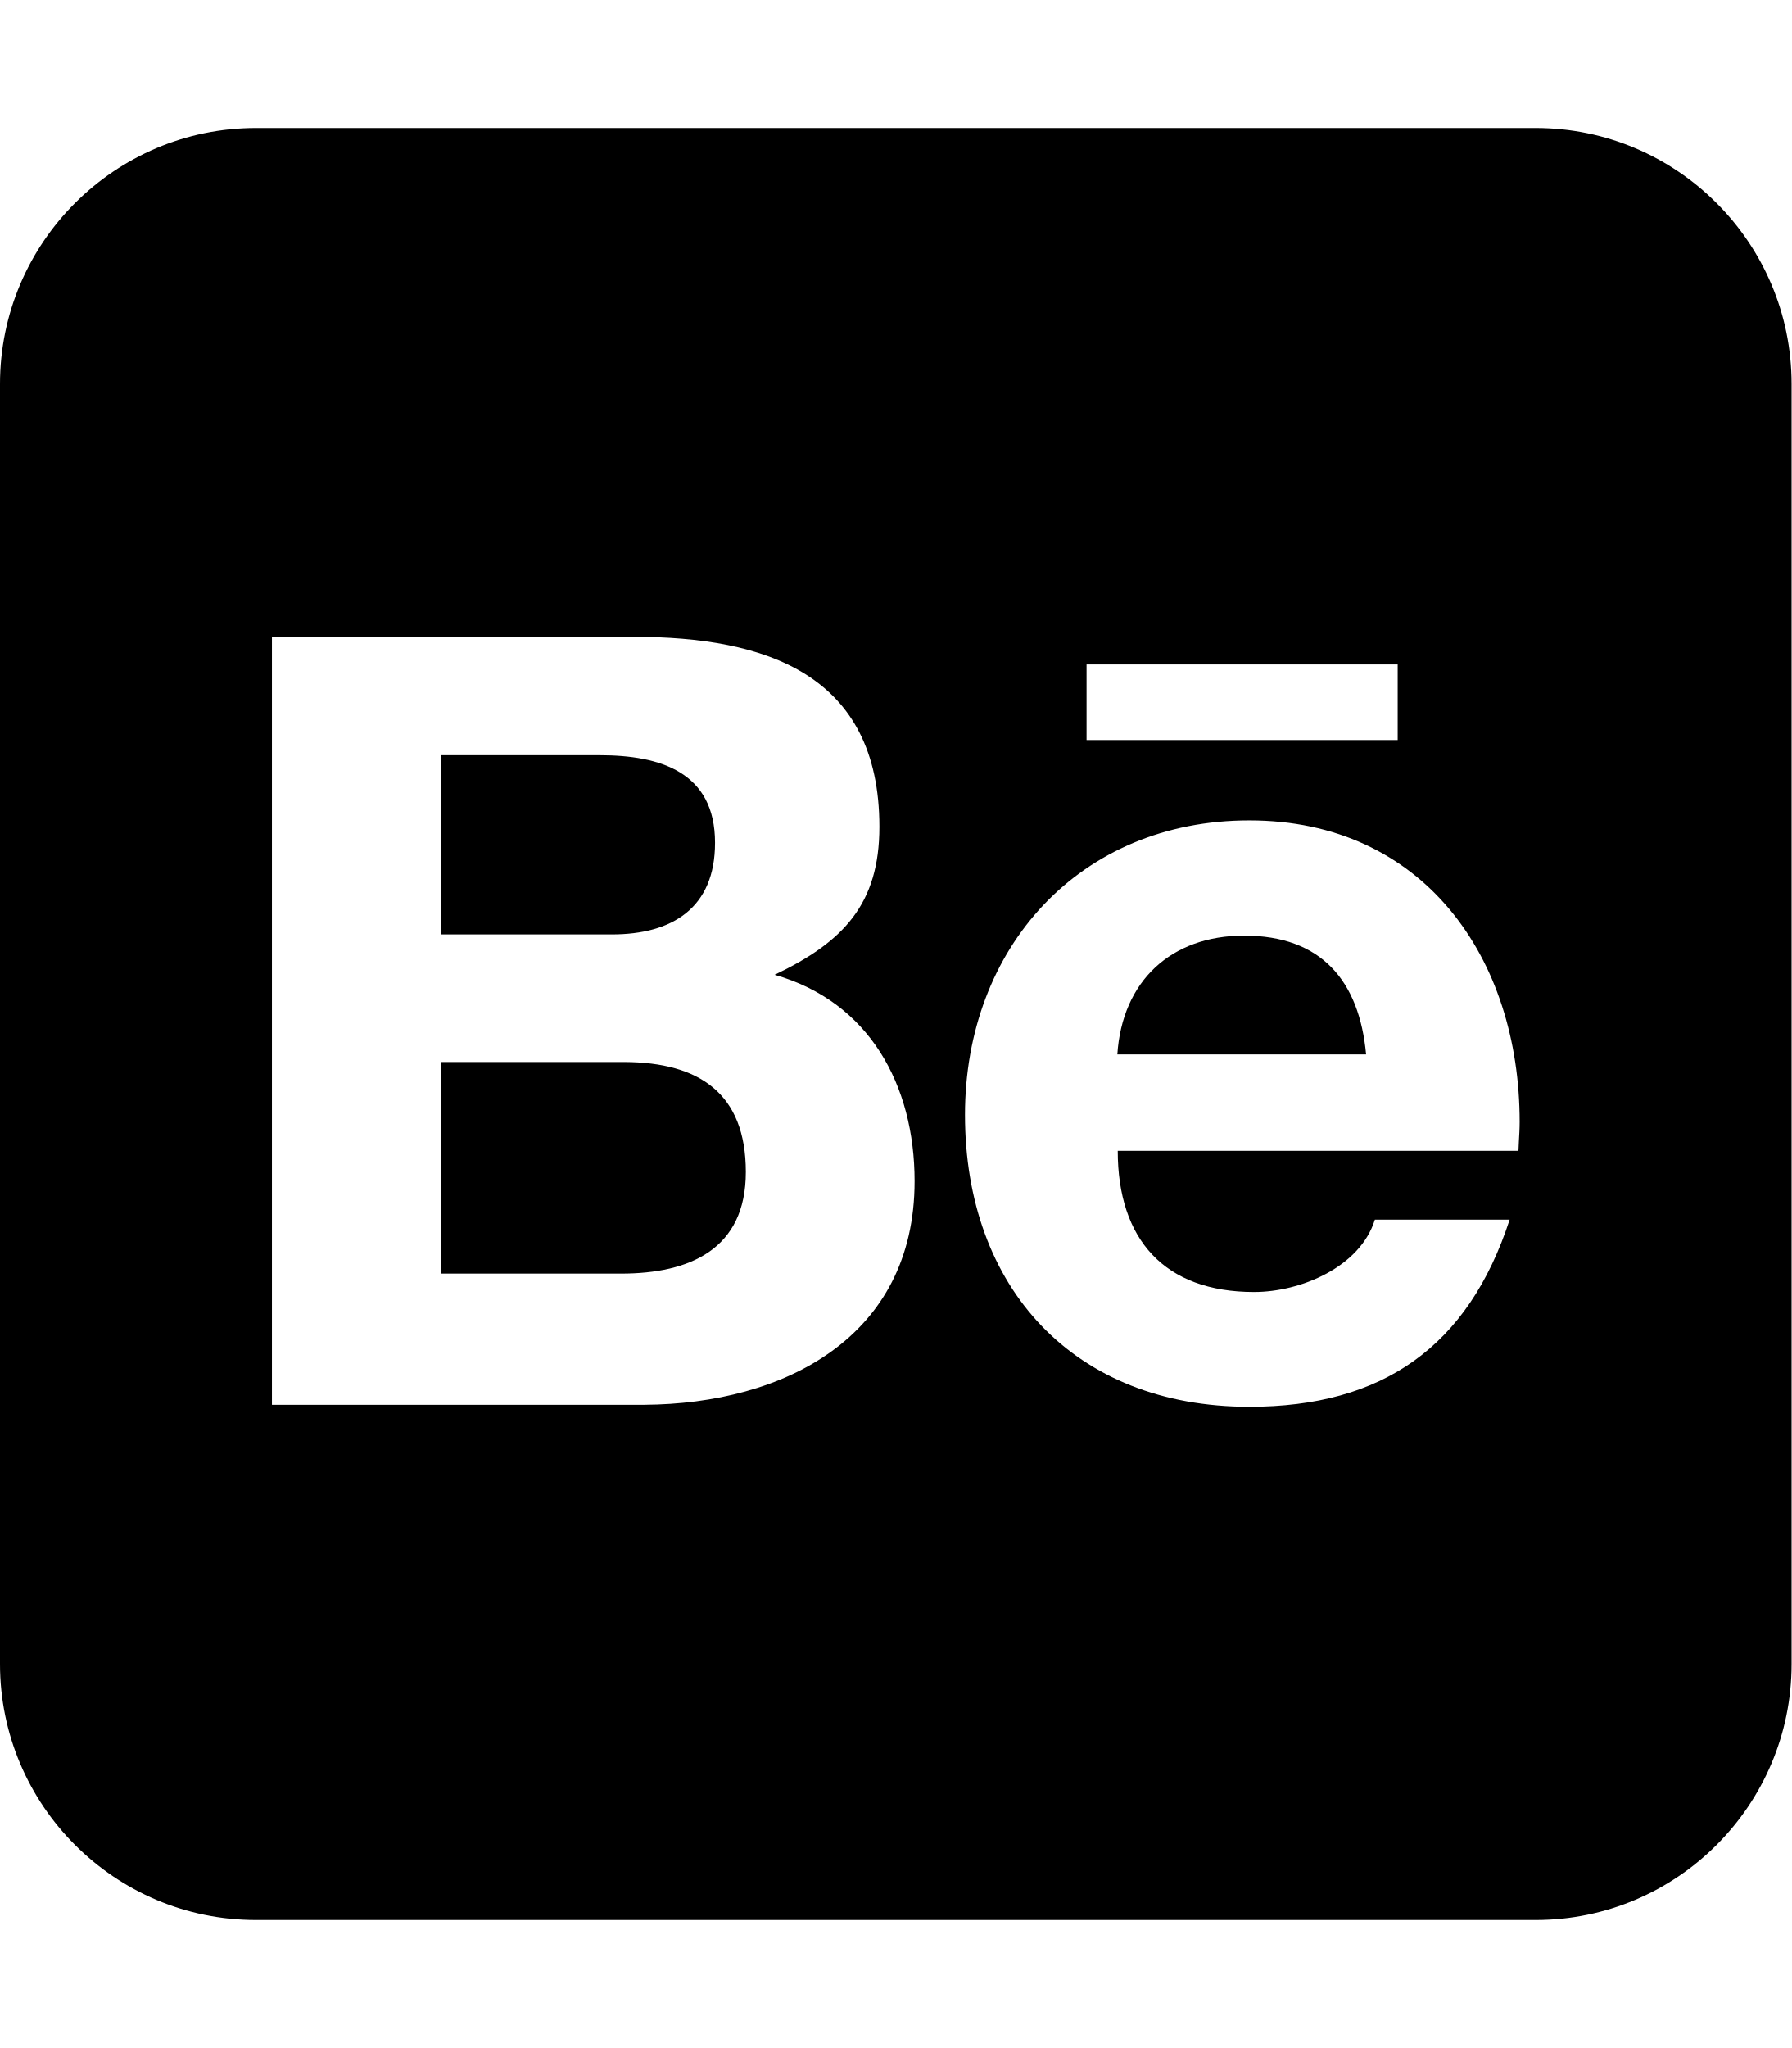
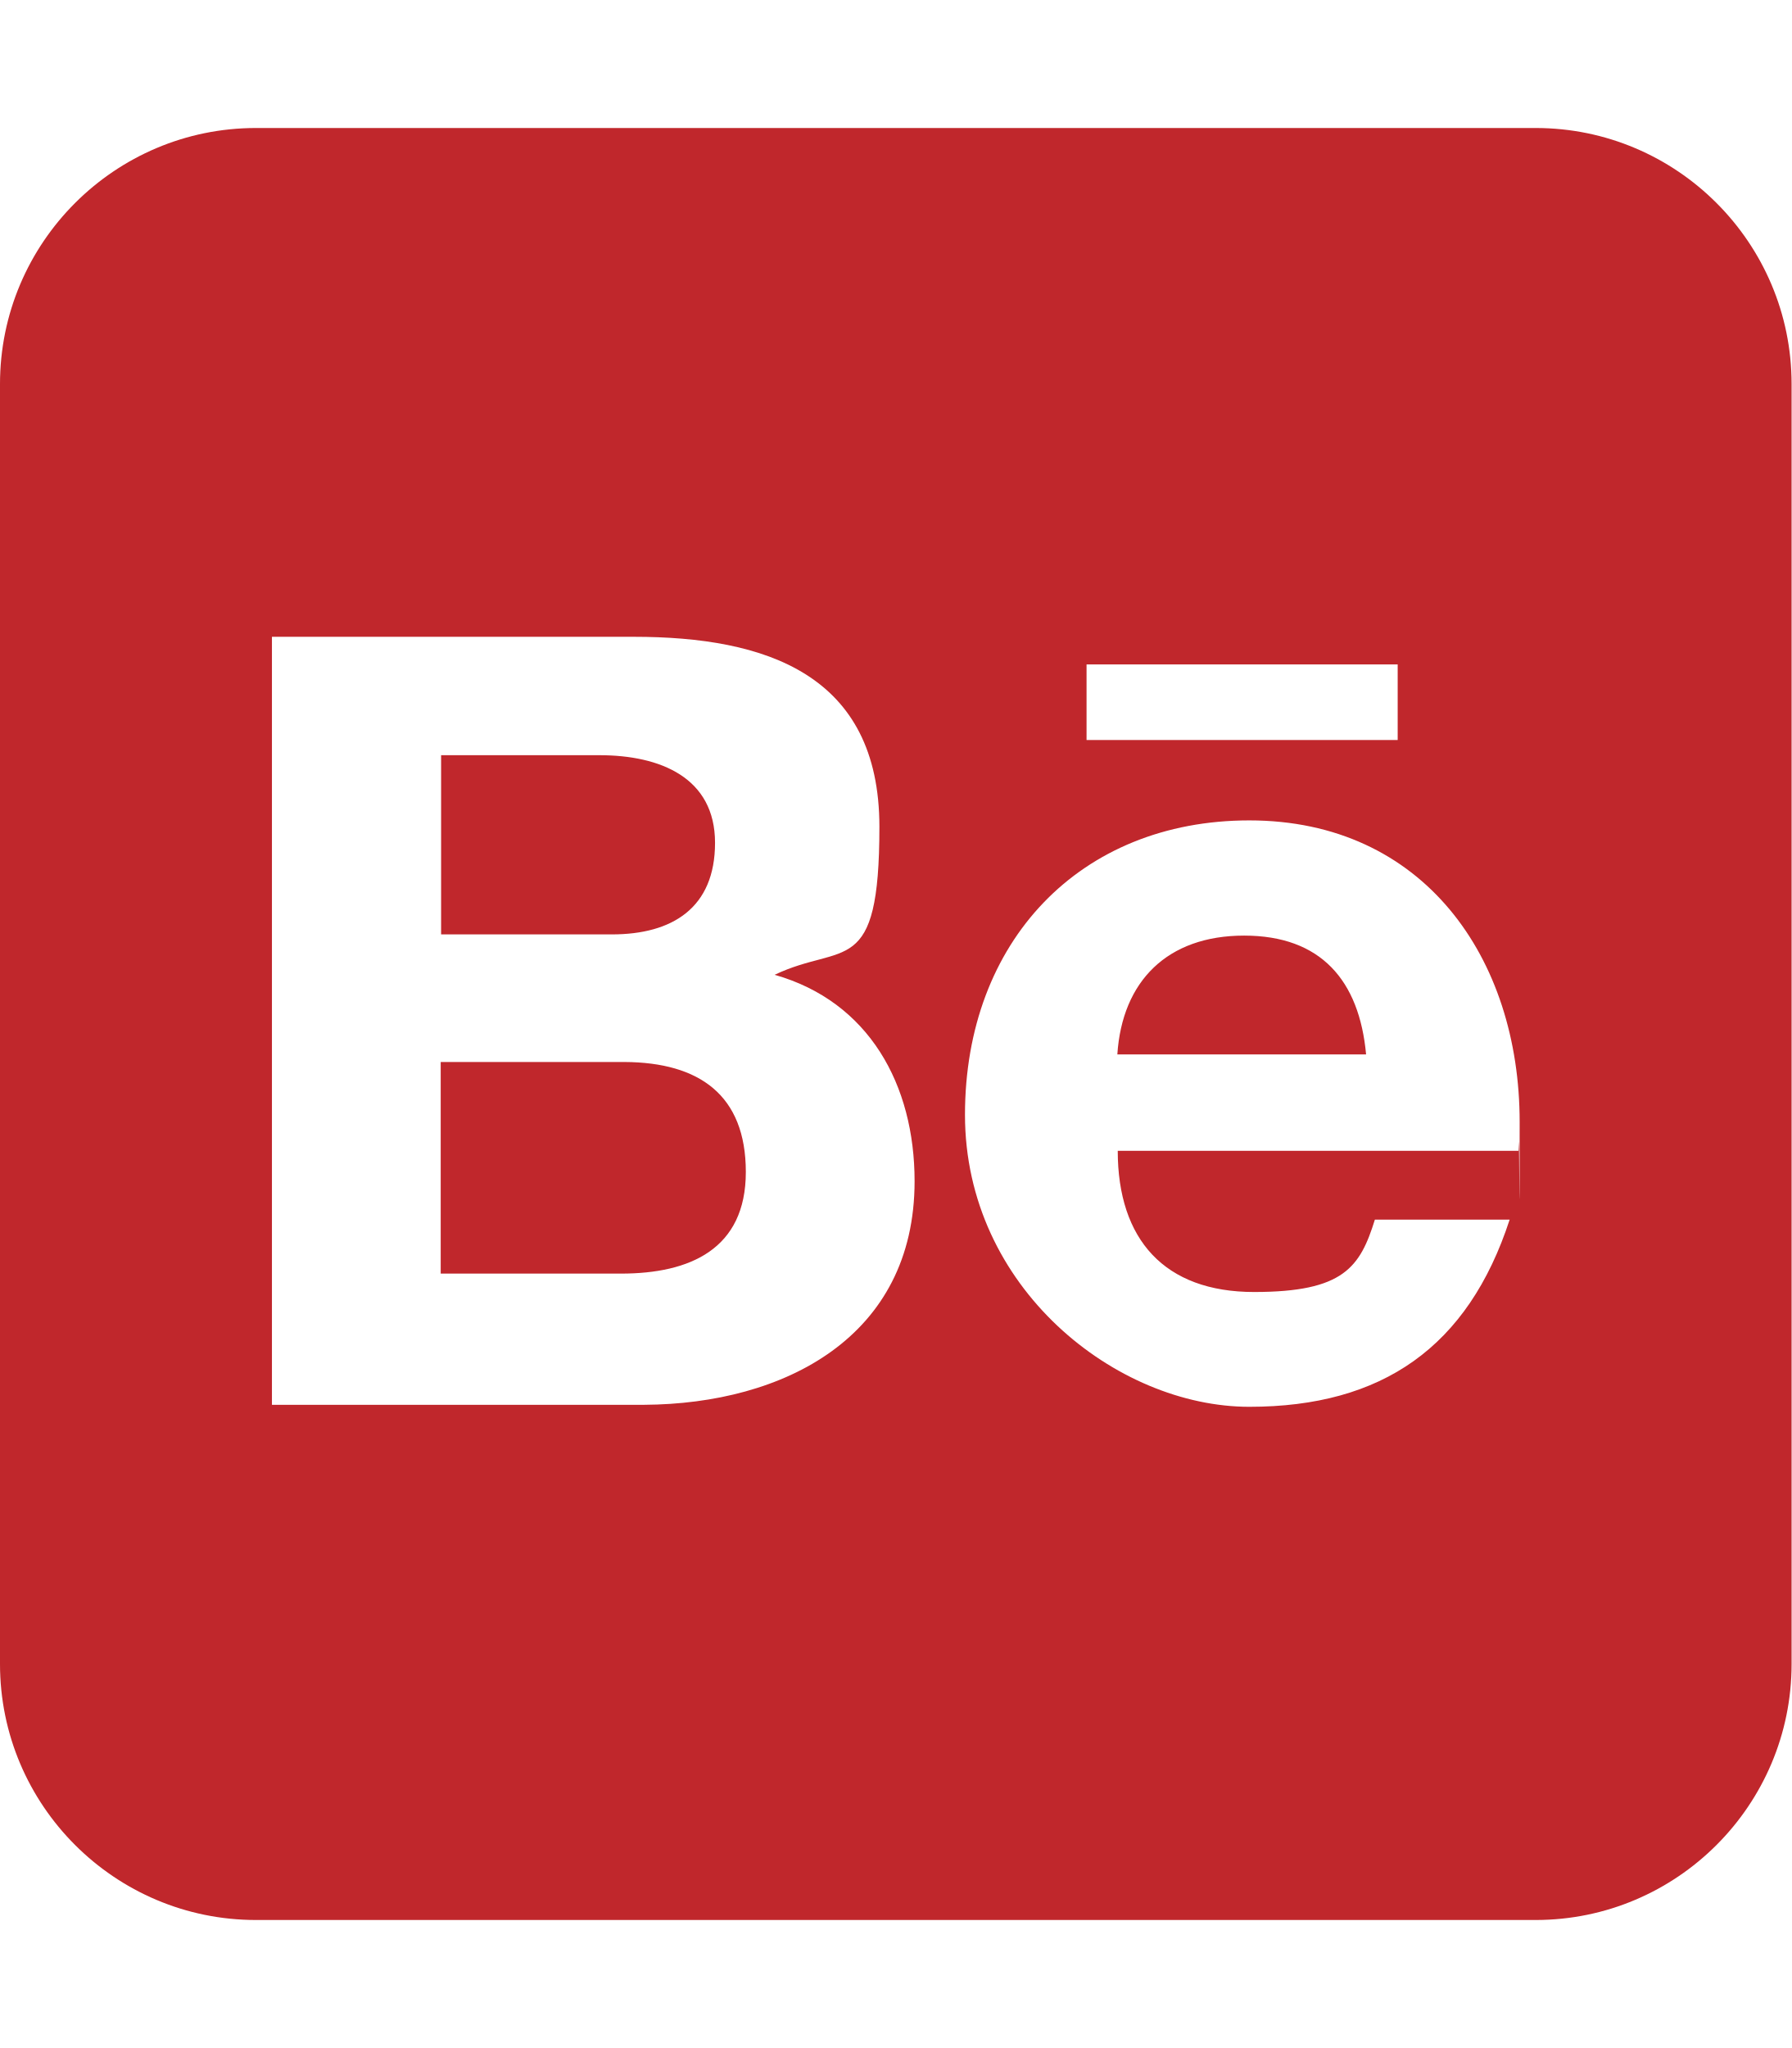
- <svg xmlns="http://www.w3.org/2000/svg" viewBox="0 0 448 512">
-   <path d="M155.3 318.4c17.2 0 31.2-6.1 31.2-25.4c0-19.7-11.7-27.4-30.3-27.5h-46v52.9h45.1zm-5.4-129.6H110.3v44.8H153c15.1 0 25.8-6.6 25.8-22.9c0-17.7-13.7-21.9-28.9-21.9zm129.5 74.8h62.2c-1.7-18.5-11.3-29.7-30.5-29.7c-18.3 0-30.5 11.4-31.7 29.7zM384 32H64C28.7 32 0 60.7 0 96V416c0 35.3 28.7 64 64 64H384c35.3 0 64-28.7 64-64V96c0-35.3-28.7-64-64-64zM349.5 185H271.7V166.1h77.8V185zM193.7 243.7c23.6 6.7 35 27.5 35 51.6c0 39-32.7 55.7-67.6 55.9H68v-192h90.5c32.9 0 61.4 9.3 61.4 47.5c0 19.3-9 28.8-26.2 37zm118.7-38.6c43.5 0 67.6 34.3 67.6 75.4c0 1.6-.1 3.3-.2 5c0 .8-.1 1.5-.1 2.2H279.5c0 22.2 11.7 35.3 34.1 35.3c11.6 0 26.5-6.2 30.2-18.1h33.7c-10.4 31.9-31.9 46.8-65.1 46.8c-43.8 0-71.1-29.7-71.1-73c0-41.8 28.7-73.6 71.1-73.6z" />
+ <svg xmlns="http://www.w3.org/2000/svg" version="1.1" viewBox="0 0 448 512">
+   <defs>
+     <style>
+       .cls-1 {
+         fill: #c0272c;
+       }
+     </style>
+   </defs>
+   <g>
+     <g id="Layer_1">
+       <g id="Layer_1-2" data-name="Layer_1">
+         <path class="cls-1" d="M155.3,318.4c17.2,0,31.2-6.1,31.2-25.4s-11.7-27.4-30.3-27.5h-46v52.9h45.1ZM149.9,188.8h-39.6v44.8h42.7c15.1,0,25.8-6.6,25.8-22.9s-13.7-21.9-28.9-21.9h0ZM279.4,263.6h62.2c-1.7-18.5-11.3-29.7-30.5-29.7s-30.5,11.4-31.7,29.7ZM384,32H64C28.7,32,0,60.7,0,96v320c0,35.3,28.7,64,64,64h320c35.3,0,64-28.7,64-64V96c0-35.3-28.7-64-64-64ZM349.5,185h-77.8v-18.9h77.8v18.9ZM193.7,243.7c23.6,6.7,35,27.5,35,51.6,0,39-32.7,55.7-67.6,55.9h-93.1v-192h90.5c32.9,0,61.4,9.3,61.4,47.5s-9,28.8-26.2,37h0ZM312.4,205.1c43.5,0,67.6,34.3,67.6,75.4s-.1,3.3-.2,5c0,.8-.1,1.5-.1,2.2h-100.2c0,22.2,11.7,35.3,34.1,35.3s26.5-6.2,30.2-18.1h33.7c-10.4,31.9-31.9,46.8-65.1,46.8s-71.1-29.7-71.1-73,28.7-73.6,71.1-73.6h0Z" />
+       </g>
+     </g>
+   </g>
</svg>
